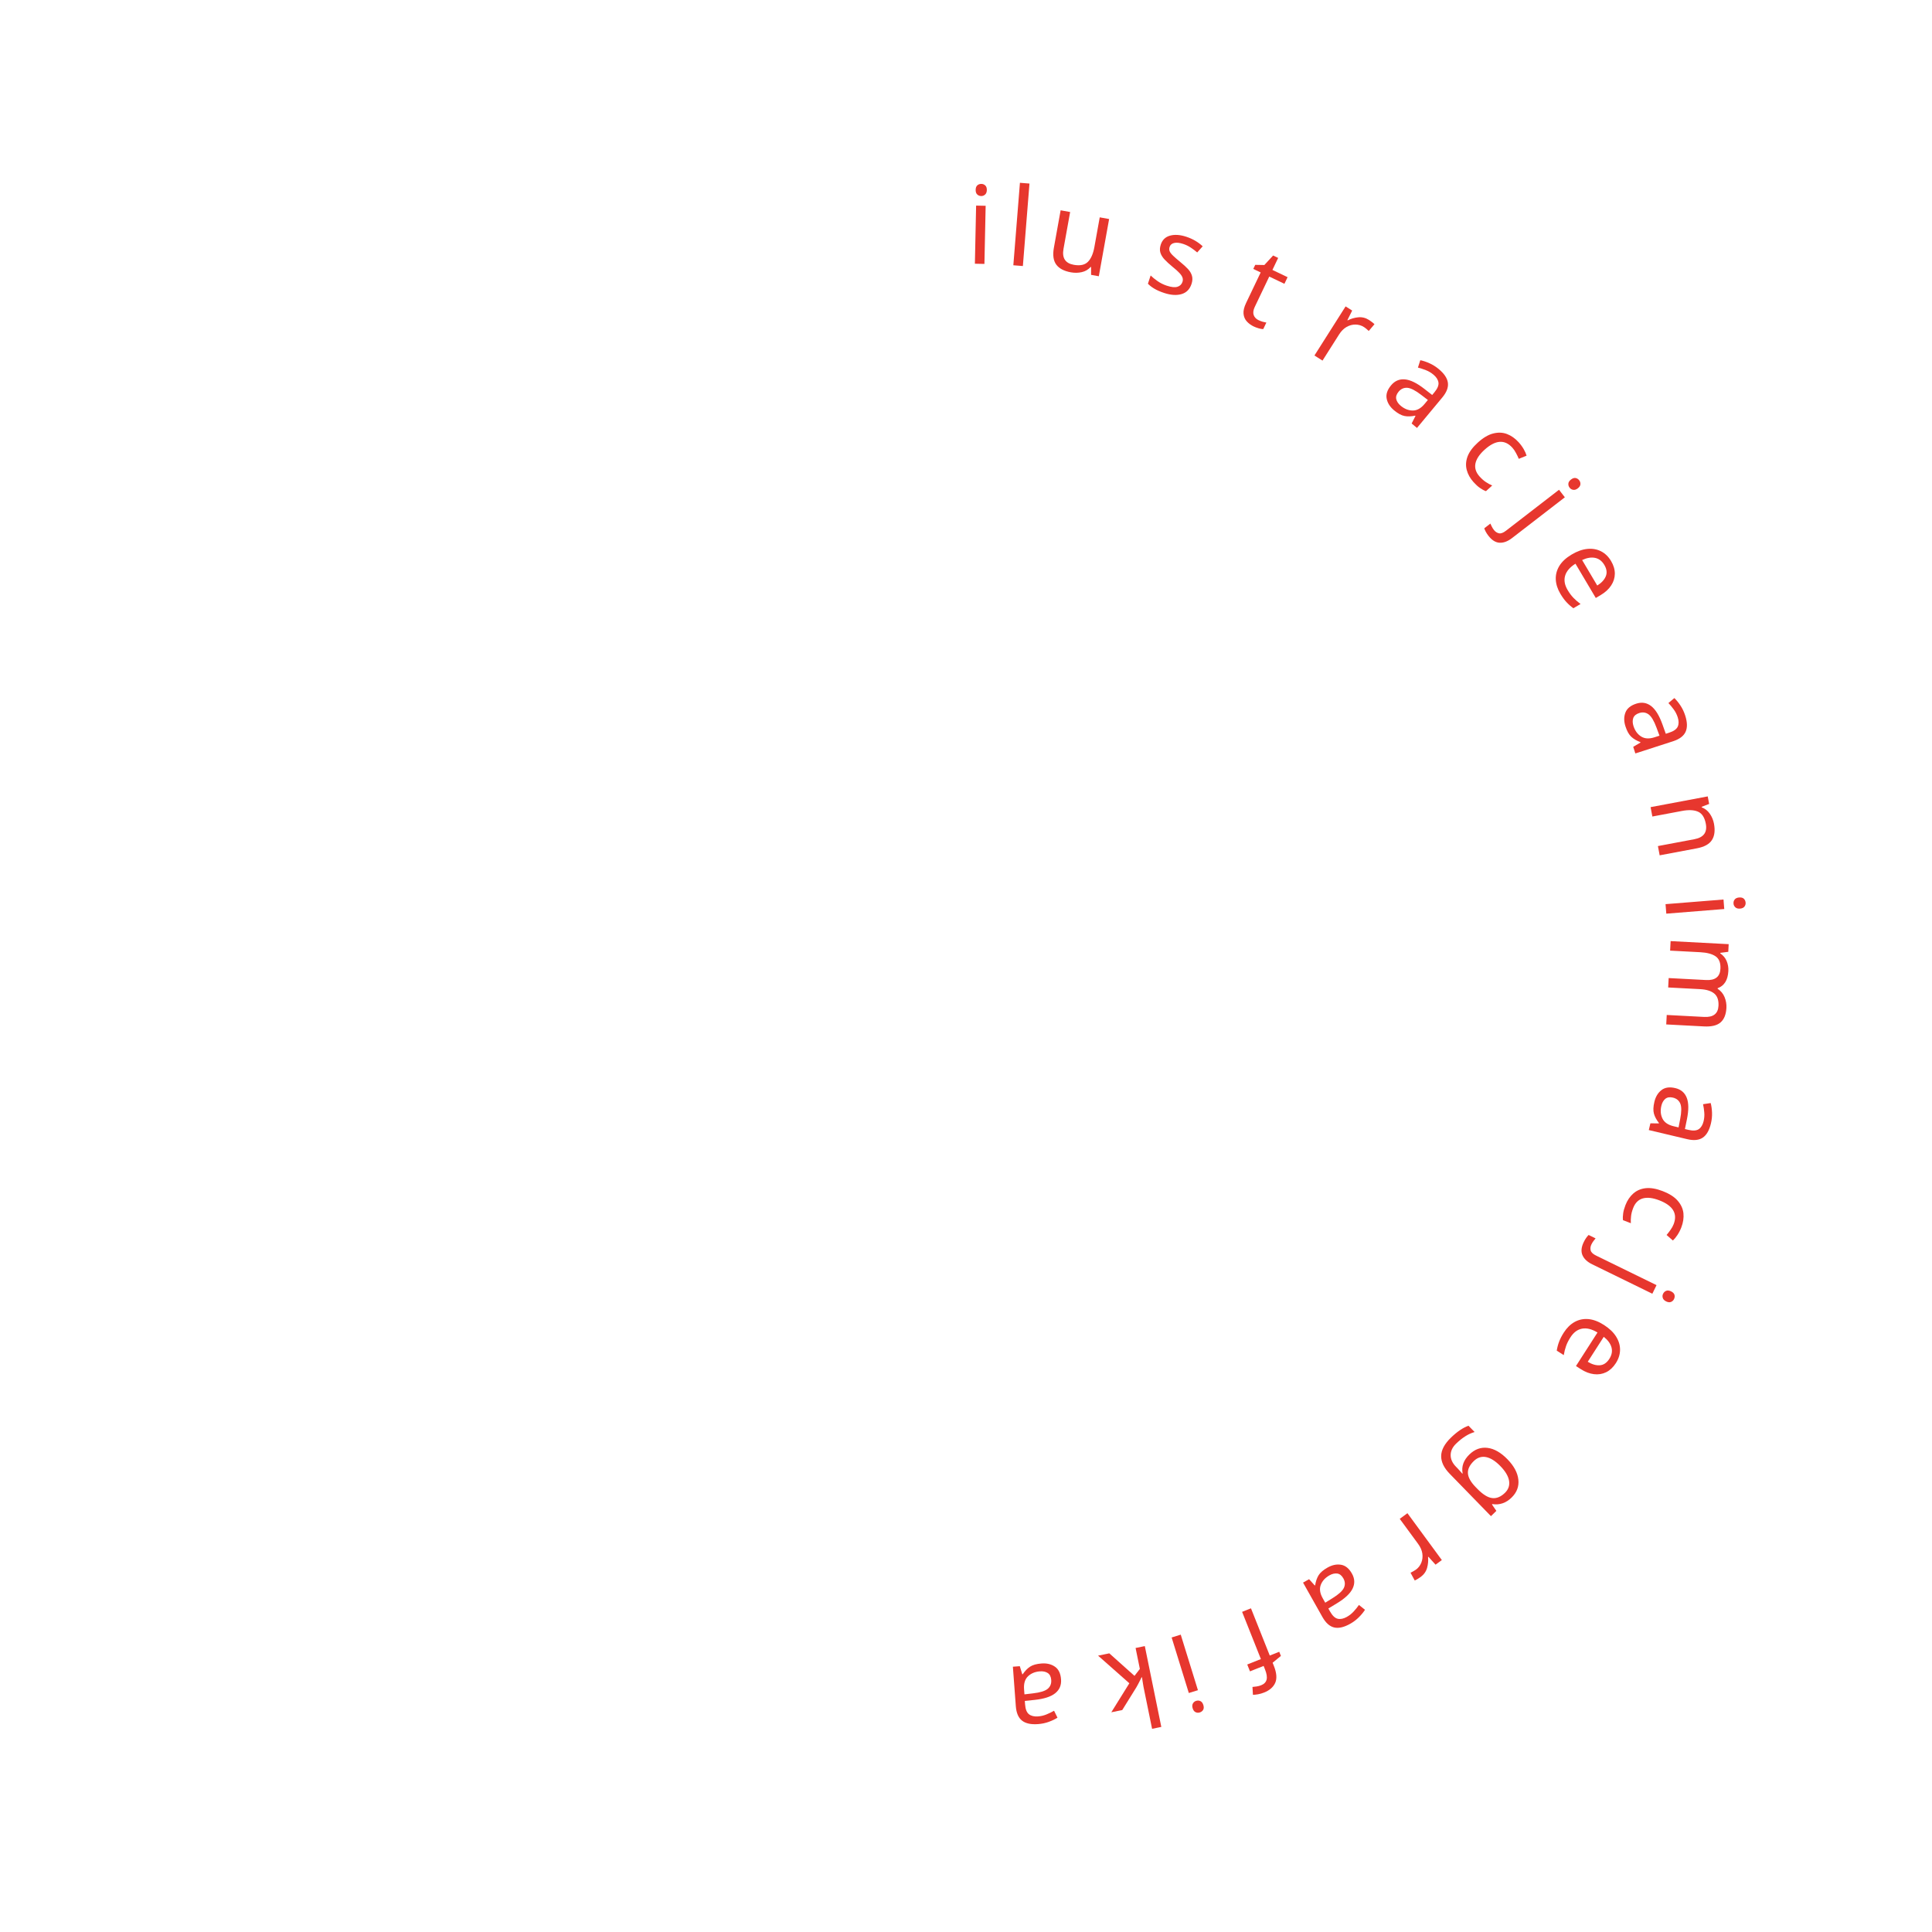
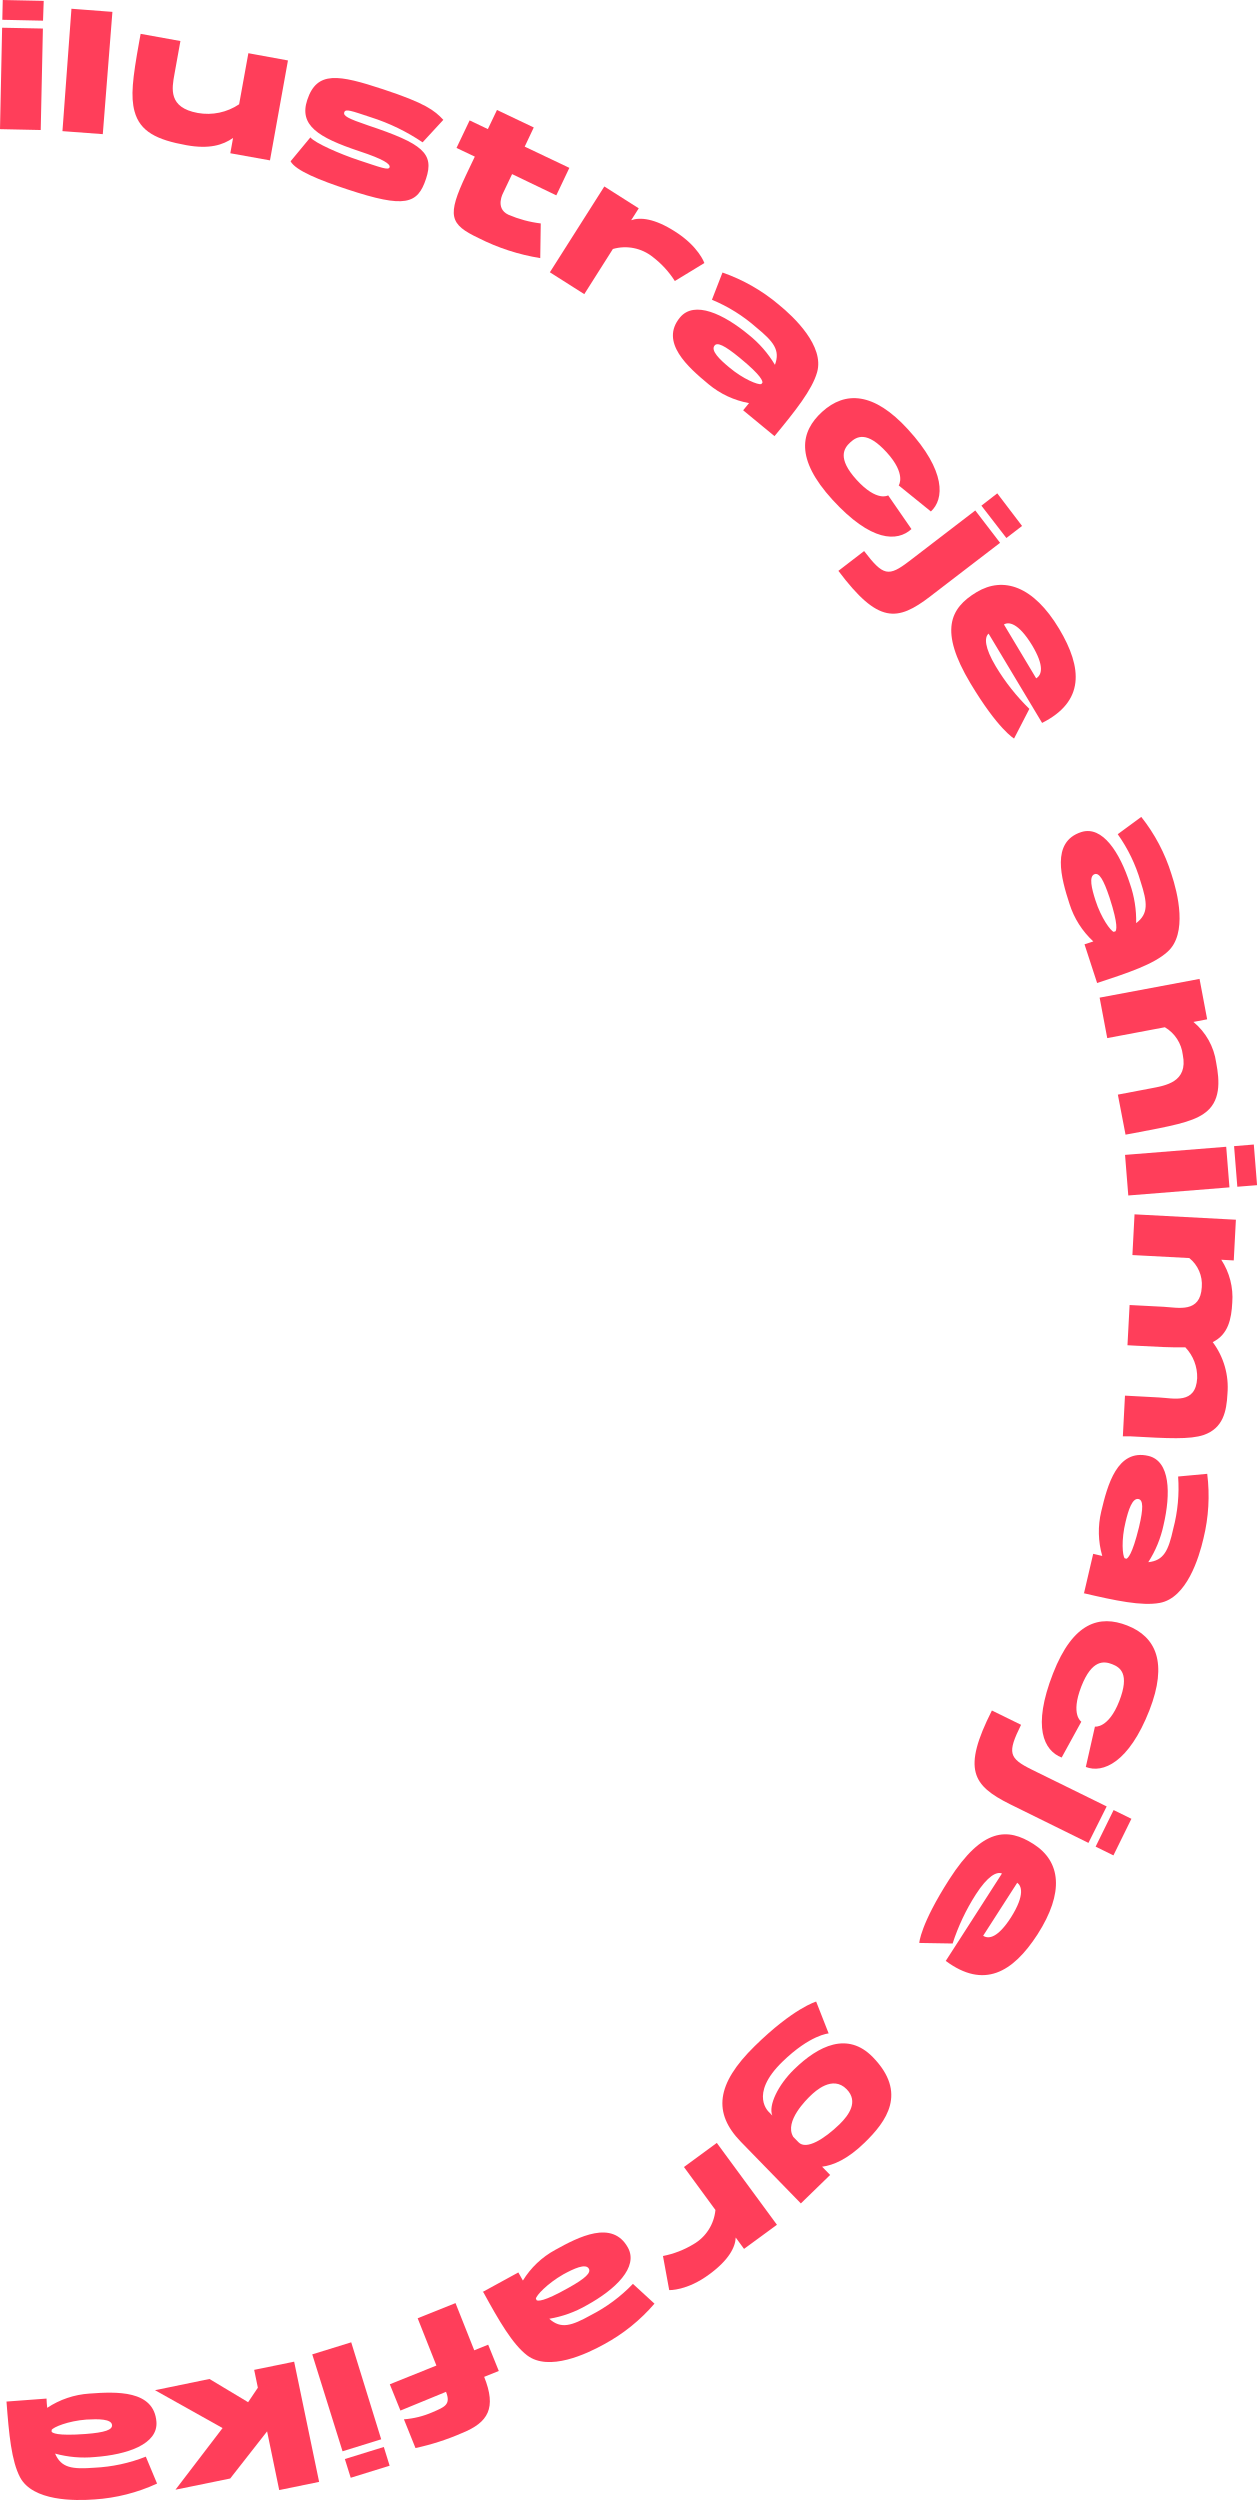
- <svg xmlns="http://www.w3.org/2000/svg" id="Layer_1" data-name="Layer 1" viewBox="0 0 500 500">
+ <svg xmlns="http://www.w3.org/2000/svg" id="Layer_1" data-name="Layer 1" viewBox="0 0 201.29 400.32">
  <defs>
-     <style>.cls-1{font-size:28.07px;fill:#e7372e;font-family:HansonBold, Hanson;}</style>
+     <style>.cls-1{fill:#ff3e5a;}</style>
  </defs>
-   <text class="cls-1" transform="translate(249.91 68.2) rotate(1.21)">i</text>
-   <text class="cls-1" transform="matrix(1, 0.08, -0.08, 1, 259.86, 68.46)">l</text>
-   <text class="cls-1" transform="translate(269.64 68.84) rotate(10.21)">u</text>
-   <text class="cls-1" transform="translate(295.49 73.61) rotate(18.27)">s</text>
-   <text class="cls-1" transform="matrix(0.9, 0.43, -0.43, 0.9, 318.29, 81.23)">t</text>
-   <text class="cls-1" transform="translate(338.16 90.72) rotate(32.39)">r</text>
-   <text class="cls-1" transform="matrix(0.77, 0.64, -0.64, 0.77, 356.33, 102.12)">a</text>
-   <text class="cls-1" transform="matrix(0.67, 0.74, -0.74, 0.67, 375.93, 118.37)">c</text>
-   <text class="cls-1" transform="matrix(0.61, 0.79, -0.79, 0.61, 390.13, 134.04)">j</text>
-   <text class="cls-1" transform="matrix(0.51, 0.86, -0.86, 0.51, 399.58, 145.96)">e</text>
-   <text class="cls-1" transform="translate(412.76 168.79) rotate(65.62)"> </text>
-   <text class="cls-1" transform="translate(419.08 182.16) rotate(72.09)">a</text>
-   <text class="cls-1" transform="translate(426.73 206.54) rotate(79.34)">n</text>
-   <text class="cls-1" transform="translate(430.85 231.61) rotate(85.43)">i</text>
-   <text class="cls-1" transform="translate(432.48 241.17) rotate(93.01)">m</text>
-   <text class="cls-1" transform="matrix(-0.23, 0.97, -0.97, -0.23, 429.81, 279.38)">a</text>
-   <text class="cls-1" transform="matrix(-0.36, 0.93, -0.93, -0.36, 423.96, 304.15)">c</text>
-   <text class="cls-1" transform="matrix(-0.44, 0.9, -0.9, -0.44, 416.22, 323.82)">j</text>
-   <text class="cls-1" transform="translate(409.71 337.6) rotate(122.69)">e</text>
-   <text class="cls-1" transform="translate(395.12 359.58) rotate(129.13)"> </text>
-   <text class="cls-1" transform="translate(386.02 371.22) rotate(135.77)">g</text>
-   <text class="cls-1" transform="translate(366.17 390.2) rotate(143.72)">r</text>
-   <text class="cls-1" transform="matrix(-0.87, 0.49, -0.49, -0.87, 348.96, 402.97)">a</text>
-   <text class="cls-1" transform="matrix(-0.93, 0.37, -0.37, -0.93, 326.6, 415.1)">f</text>
-   <text class="cls-1" transform="translate(307.86 422.34) rotate(162.81)">i</text>
-   <text class="cls-1" transform="matrix(-0.98, 0.2, -0.2, -0.98, 298.62, 425.53)">k</text>
-   <text class="cls-1" transform="translate(275.58 430.34) rotate(175.74)">a</text>
+   <path class="cls-1" d="M6.87,4.57,6.52,20.82,0,20.68.34,4.44ZM7,.14,6.89,3.31.37,3.17.44,0Z" />
+   <path class="cls-1" d="M11.43,1.56V1.4L18,1.9,16.46,21.48,10,21l.13-1.75Z" />
+   <path class="cls-1" d="M46.11,9.68l-2.88,16-6.35-1.14.44-2.45c-1.63,1.14-3.81,1.82-7.47,1.16-4.72-.85-7.43-2.16-8.31-5.43-.63-2.36-.33-5.15.75-11.14l.23-1.26,6.37,1.15s-.52,2.9-.95,5.27-1,5.39,3.73,6.25a9,9,0,0,0,6.62-1.39l1.48-8.18Z" />
+   <path class="cls-1" d="M68.22,28.62c-1.34,4.05-3.3,4.78-12.58,1.71-4.37-1.44-8.29-3-9.11-4.5L49.7,22c.71.89,4.75,2.67,7.76,3.66,3.51,1.16,4.75,1.65,4.92,1.13s-.94-1.29-4.88-2.59C50.91,22,47.86,20.05,49.2,16c1.55-4.69,5-4.06,12.16-1.7,6.79,2.24,8.21,3.38,9.63,4.89l-3.32,3.6a32.08,32.08,0,0,0-8.25-4c-3.19-1.06-4.09-1.4-4.29-.82s.54,1,3.81,2.11C67.69,23,69.57,24.55,68.22,28.62Z" />
+   <path class="cls-1" d="M86.59,35.78l-.08,5.55a33.62,33.62,0,0,1-9.88-3.21c-4.65-2.21-5.08-3.55-2-10.1l1.4-2.94-2.93-1.39,2.1-4.41,2.92,1.39,1.46-3.06,5.89,2.8-1.45,3.07,7.15,3.4-2.09,4.4L82,27.88l-1.4,2.94s-1.42,2.51.8,3.56A18.92,18.92,0,0,0,86.59,35.78Z" />
+   <path class="cls-1" d="M112.79,42.12,108.06,45a14.87,14.87,0,0,0-3.52-3.84,7.08,7.08,0,0,0-6.4-1.29L93.56,47.1l-5.51-3.5,8.72-13.74.38.24h0l5.13,3.26h0l-1.21,1.9c1.45-.5,3.72-.3,7,1.8C111.89,39.47,112.79,42.12,112.79,42.12Z" />
+   <path class="cls-1" d="M124,69.82l-5-4.12.94-1.15a14,14,0,0,1-6.45-3c-3.33-2.76-7.88-6.76-4.61-10.71,2.3-2.78,7-.55,11,2.76a17.91,17.91,0,0,1,4.21,4.82c.88-2.36-.22-3.72-3-6A25.43,25.43,0,0,0,114,48l1.69-4.36a28.5,28.5,0,0,1,9,5.13c2.46,2,7.35,6.64,6.15,10.84-.8,2.82-3.48,6.18-6.83,10.24Zm-2.09-8.32a2.5,2.5,0,0,0,.18-.23c0-.23,0-1-3.67-4-2.44-2-3.58-2.5-4-1.93-.66.8.86,2.26,2.34,3.48C119,60.71,121.39,61.66,121.88,61.5Z" />
+   <path class="cls-1" d="M149.06,81.9l-5.15-4.17s1.26-1.8-1.92-5.29-4.8-2.55-5.83-1.61-2.13,2.55,1,6c3.29,3.61,5.06,2.49,5.06,2.49l3.73,5.4c-2.26,2.06-6.44,2.1-12.66-4.71-6-6.58-5.1-10.91-1.65-14.06,3.7-3.37,8.29-3.18,13.75,2.8C151.51,75.43,151.21,79.94,149.06,81.9Z" />
+   <path class="cls-1" d="M160.14,86.92l-10.65,8.17-.5.39c-5.32,4.08-8.36,4.43-14.74-4.07l4.12-3.17c3.06,4,3.89,4.17,7.24,1.6l10.56-8.1Zm3.52-2.7-2.51,1.93-4-5.18L159.69,79Z" />
+   <path class="cls-1" d="M166.87,115.76c-1.73-2.88-.93-1.54-8.57-14.3-.69.6-.66,2.21,1.15,5.24a33.71,33.71,0,0,0,5.38,6.81l-2.45,4.75s-2.55-1.44-7-8.87c-5-8.37-3.29-12,1-14.57s9.1-1,13.22,5.87C173.37,107,173.67,112.33,166.87,115.76ZM160.76,100l5.16,8.62c.93-.55,1.32-2-.65-5.29C163,99.6,161.44,99.57,160.76,100Z" />
+   <path class="cls-1" d="M173.66,151.21l1.41-.46a13.86,13.86,0,0,1-3.81-6c-1.33-4.11-3-9.93,1.87-11.51,3.42-1.1,6.2,3.32,7.8,8.26a17.92,17.92,0,0,1,1,6.32c2-1.51,1.81-3.26.71-6.66a25.29,25.29,0,0,0-3.66-7.58l3.77-2.77a28.13,28.13,0,0,1,4.83,9.16c1,3,2.63,9.55-.63,12.44-2.2,2-6.26,3.35-11.27,5Zm4.69-2,.28-.09c.1-.21.51-.85-.95-5.36-1-3-1.67-4-2.38-3.79-1,.31-.48,2.36.11,4.19C176.32,147,177.85,149.09,178.35,149.22Z" />
+   <path class="cls-1" d="M181.49,181.46l-1.26.23L179,175.28l5.27-1c2.37-.45,6-1,5.13-5.36a5.93,5.93,0,0,0-2.87-4.43l-9.23,1.74-1.22-6.48,16-3,1.22,6.47-2.2.42a10.28,10.28,0,0,1,3.64,6.49c.57,3,.8,6.34-2,8.22C190.78,179.71,187.48,180.33,181.49,181.46Z" />
+   <path class="cls-1" d="M196.87,190.13l-16.2,1.3-.52-6.5,16.2-1.3Zm4.42-.35-3.16.25-.52-6.5,3.16-.26Z" />
+   <path class="cls-1" d="M181.06,230,179.8,230l.34-6.52,5.42.29c2.39.12,5.91,1.13,6.14-3.08a6.84,6.84,0,0,0-1.9-4.95c-2,.06-4.57-.08-8-.26l-1.26-.07.34-6.44,5.41.28c2.39.13,5.92,1.06,6.15-3.15a5.41,5.41,0,0,0-2-4.65l-9.11-.48.34-6.52,16.23.86-.34,6.52-2-.11a11,11,0,0,1,1.76,6.87c-.14,2.64-.64,5.09-3.13,6.32a12.07,12.07,0,0,1,2.36,8.27c-.15,2.86-.7,5.51-3.8,6.6C190.53,230.52,187.1,230.34,181.06,230Z" />
+   <path class="cls-1" d="M173.58,255.11l1.47-6.3,1.45.34a14,14,0,0,1-.16-7.12c1-4.22,2.55-10.07,7.55-8.9,3.51.83,3.6,6.05,2.42,11.1a17.86,17.86,0,0,1-2.44,5.92c2.5-.26,3.23-1.86,4-5.35a25.53,25.53,0,0,0,.78-8.37l4.66-.43a28.48,28.48,0,0,1-.6,10.34c-.72,3.11-2.68,9.54-7,10.33-2.88.53-7.08-.36-12.21-1.56Zm6.52-5.58.29.07c.19-.13.87-.46,2-5.08.73-3.08.65-4.31-.07-4.48-1-.23-1.64,1.78-2.08,3.64C179.52,246.57,179.74,249.16,180.1,249.53Z" />
+   <path class="cls-1" d="M173.87,282.94l1.46-6.46s2.17.33,3.89-4.07.15-5.43-1.14-5.93-3.23-.78-4.93,3.57c-1.77,4.55,0,5.64,0,5.64L170,281.43c-2.85-1.11-4.74-4.85-1.39-13.44,3.23-8.3,7.51-9.41,11.87-7.71,4.66,1.81,6.52,6,3.58,13.57C180.76,282.28,176.58,284,173.87,282.94Z" />
+   <path class="cls-1" d="M174.29,295.1l-12-5.92-.57-.28c-6-3-7.67-5.53-2.89-15l4.67,2.29c-2.22,4.51-2,5.34,1.77,7.2l11.94,5.87Zm4,2-2.85-1.4,2.88-5.86,2.85,1.4Z" />
+   <path class="cls-1" d="M151.44,314c1.81-2.83,1-1.51,9-14-.85-.35-2.28.39-4.19,3.36a34,34,0,0,0-3.71,7.85l-5.34-.09s.15-2.93,4.83-10.22c5.27-8.2,9.31-8.29,13.49-5.6,4.33,2.78,4.94,7.71.61,14.46C162.15,315.9,157.54,318.52,151.44,314Zm11.42-12.48-5.43,8.45c.91.59,2.38.29,4.45-2.93C164.22,303.34,163.53,301.9,162.86,301.47Z" />
+   <path class="cls-1" d="M128.24,352.83l-9.6-9.86c-4.48-4.61-4-9.24,2.22-15.34s9.83-7.12,9.83-7.12l2,5.1s-2.94.19-7.42,4.55c-5.45,5.31-2.07,8.11-2.07,8.11l.47.49c-.66-1.6.9-4.88,3.5-7.41,3.9-3.8,8.57-6.08,12.6-1.94,5.56,5.71,2.19,10.28-1.33,13.7-2.72,2.65-5,3.61-6.8,3.84l1.29,1.32ZM127,342.15l.87.89c1.25,1.29,4.15-.55,6.57-2.89,1.51-1.48,3.05-3.64,1.14-5.6-2.27-2.33-5.1.37-5.76,1s-4.25,4.13-2.82,6.58Z" />
+   <path class="cls-1" d="M107.16,366.71l-1-5.46a15,15,0,0,0,4.87-1.88,7.09,7.09,0,0,0,3.53-5.49L109.52,347l5.26-3.86,9.63,13.11-.37.27h0l-4.9,3.59h0l-1.33-1.82c-.07,1.54-1.07,3.58-4.24,5.9C110,366.84,107.16,366.71,107.16,366.71Z" />
+   <path class="cls-1" d="M77.3,367,83,363.88l.73,1.3a13.77,13.77,0,0,1,5.16-4.9c3.78-2.1,9.16-4.87,11.65-.39,1.75,3.15-2,6.73-6.59,9.25a17.8,17.8,0,0,1-6,2.16c1.87,1.68,3.55,1.15,6.68-.59a25.23,25.23,0,0,0,6.72-5l3.45,3.17a28.45,28.45,0,0,1-8.06,6.5c-2.79,1.55-8.86,4.42-12.33,1.78-2.33-1.78-4.49-5.5-7-10.09Zm8.51,1.09a2,2,0,0,0,.14.26c.22.06.93.34,5.07-2,2.77-1.54,3.63-2.42,3.27-3.07-.5-.9-2.42,0-4.09.91C87.61,365.68,85.84,367.59,85.81,368.1Z" />
+   <path class="cls-1" d="M71.42,383,64.12,386l-1.7-4.21,7.46-3-3-7.57,6.06-2.43,3,7.56,2.23-.9,1.7,4.21-2.34.94c2,5,.66,7.3-3.55,9A38.94,38.94,0,0,1,66.53,392l-1.85-4.6a14,14,0,0,0,4.54-1.12C71.21,385.42,72.23,385.06,71.42,383Z" />
+   <path class="cls-1" d="M54.85,392.52,50,377l6.24-1.93,4.8,15.53Zm1.31,4.24-.94-3,6.24-1.93.93,3Z" />
+   <path class="cls-1" d="M28.1,398.67l7.54-9.87-10.82-6.06,8.72-1.8,6.19,3.72,1.56-2.32-.59-2.86,6.4-1.31,4,19.25-6.39,1.31-1.94-9.4-5.91,7.55Z" />
+   <path class="cls-1" d="M1,384.56l6.45-.48c0,.52.07,1,.11,1.48a13.87,13.87,0,0,1,6.74-2.28c4.32-.32,10.36-.59,10.75,4.53.26,3.59-4.69,5.25-9.87,5.63a17.81,17.81,0,0,1-6.36-.55c1,2.31,2.74,2.52,6.3,2.26a25.65,25.65,0,0,0,8.23-1.77l1.8,4.31a28.3,28.3,0,0,1-10,2.54c-3.18.24-9.9.3-11.94-3.55-1.37-2.6-1.78-6.87-2.17-12.12Zm7.27,4.55a2.33,2.33,0,0,0,0,.3c.17.14.7.69,5.42.34,3.16-.24,4.31-.68,4.25-1.42-.07-1-2.18-1-4.09-.89C10.91,387.66,8.51,388.66,8.26,389.11Z" />
</svg>
